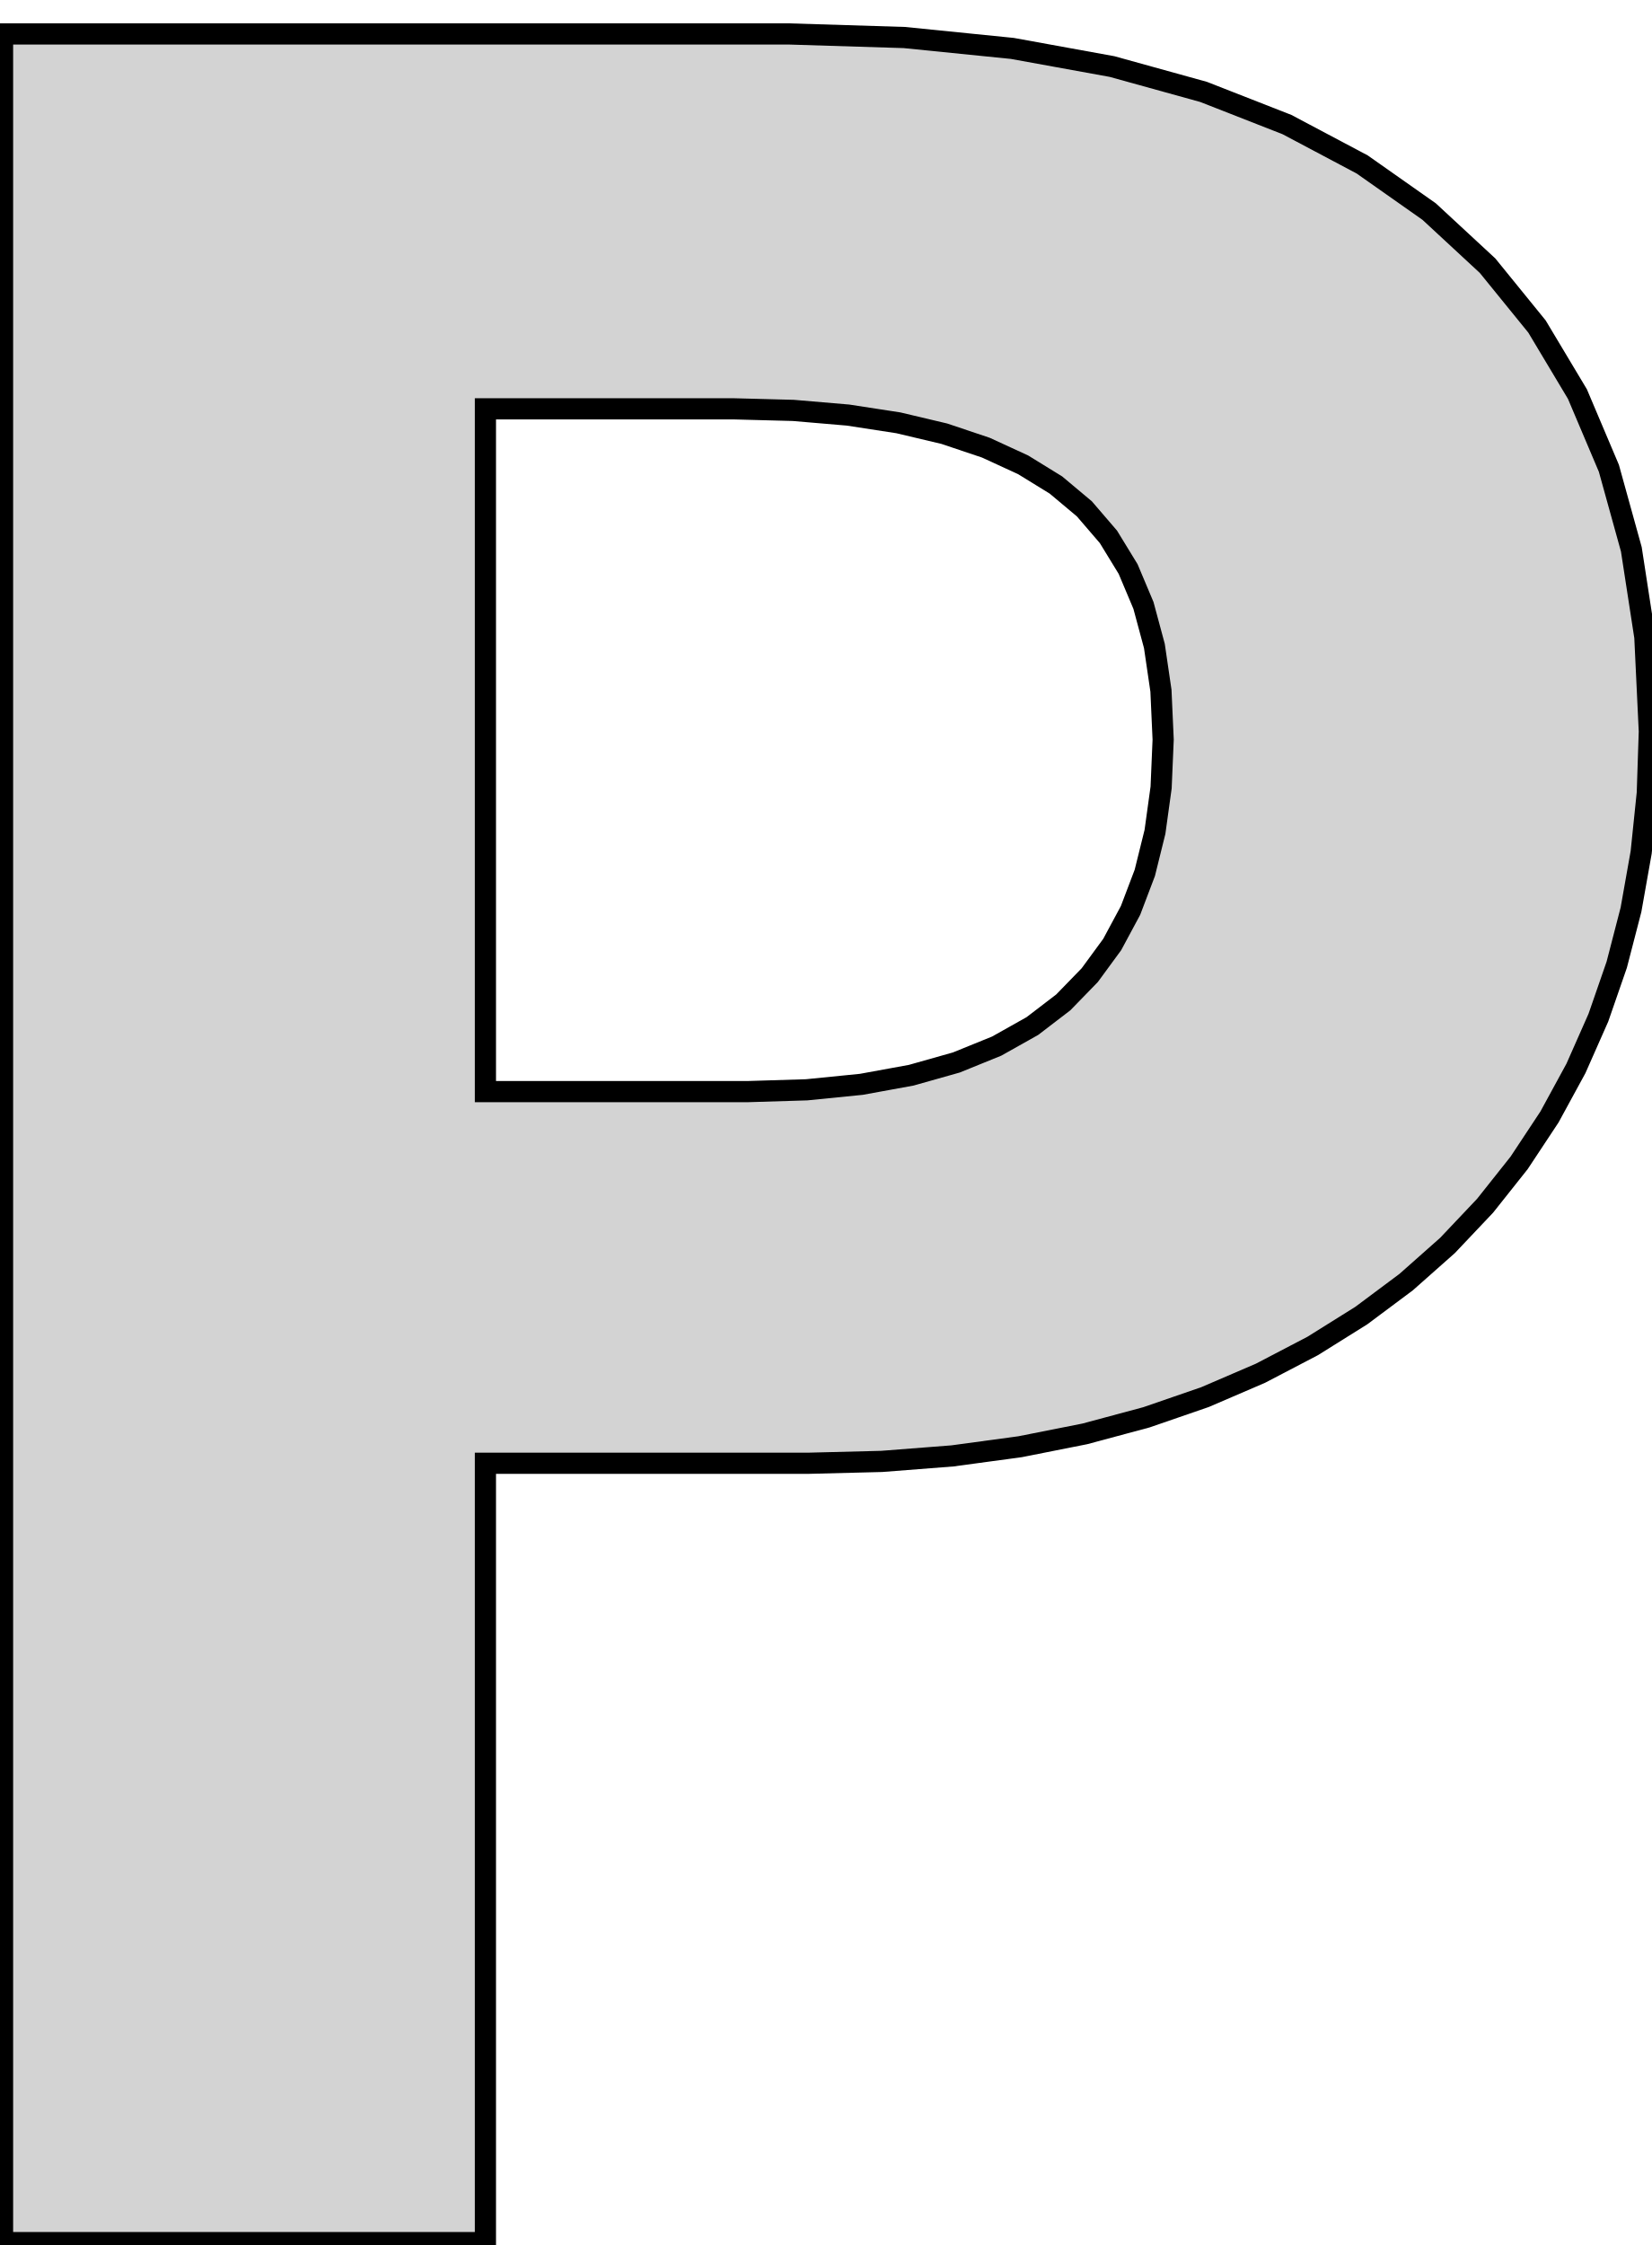
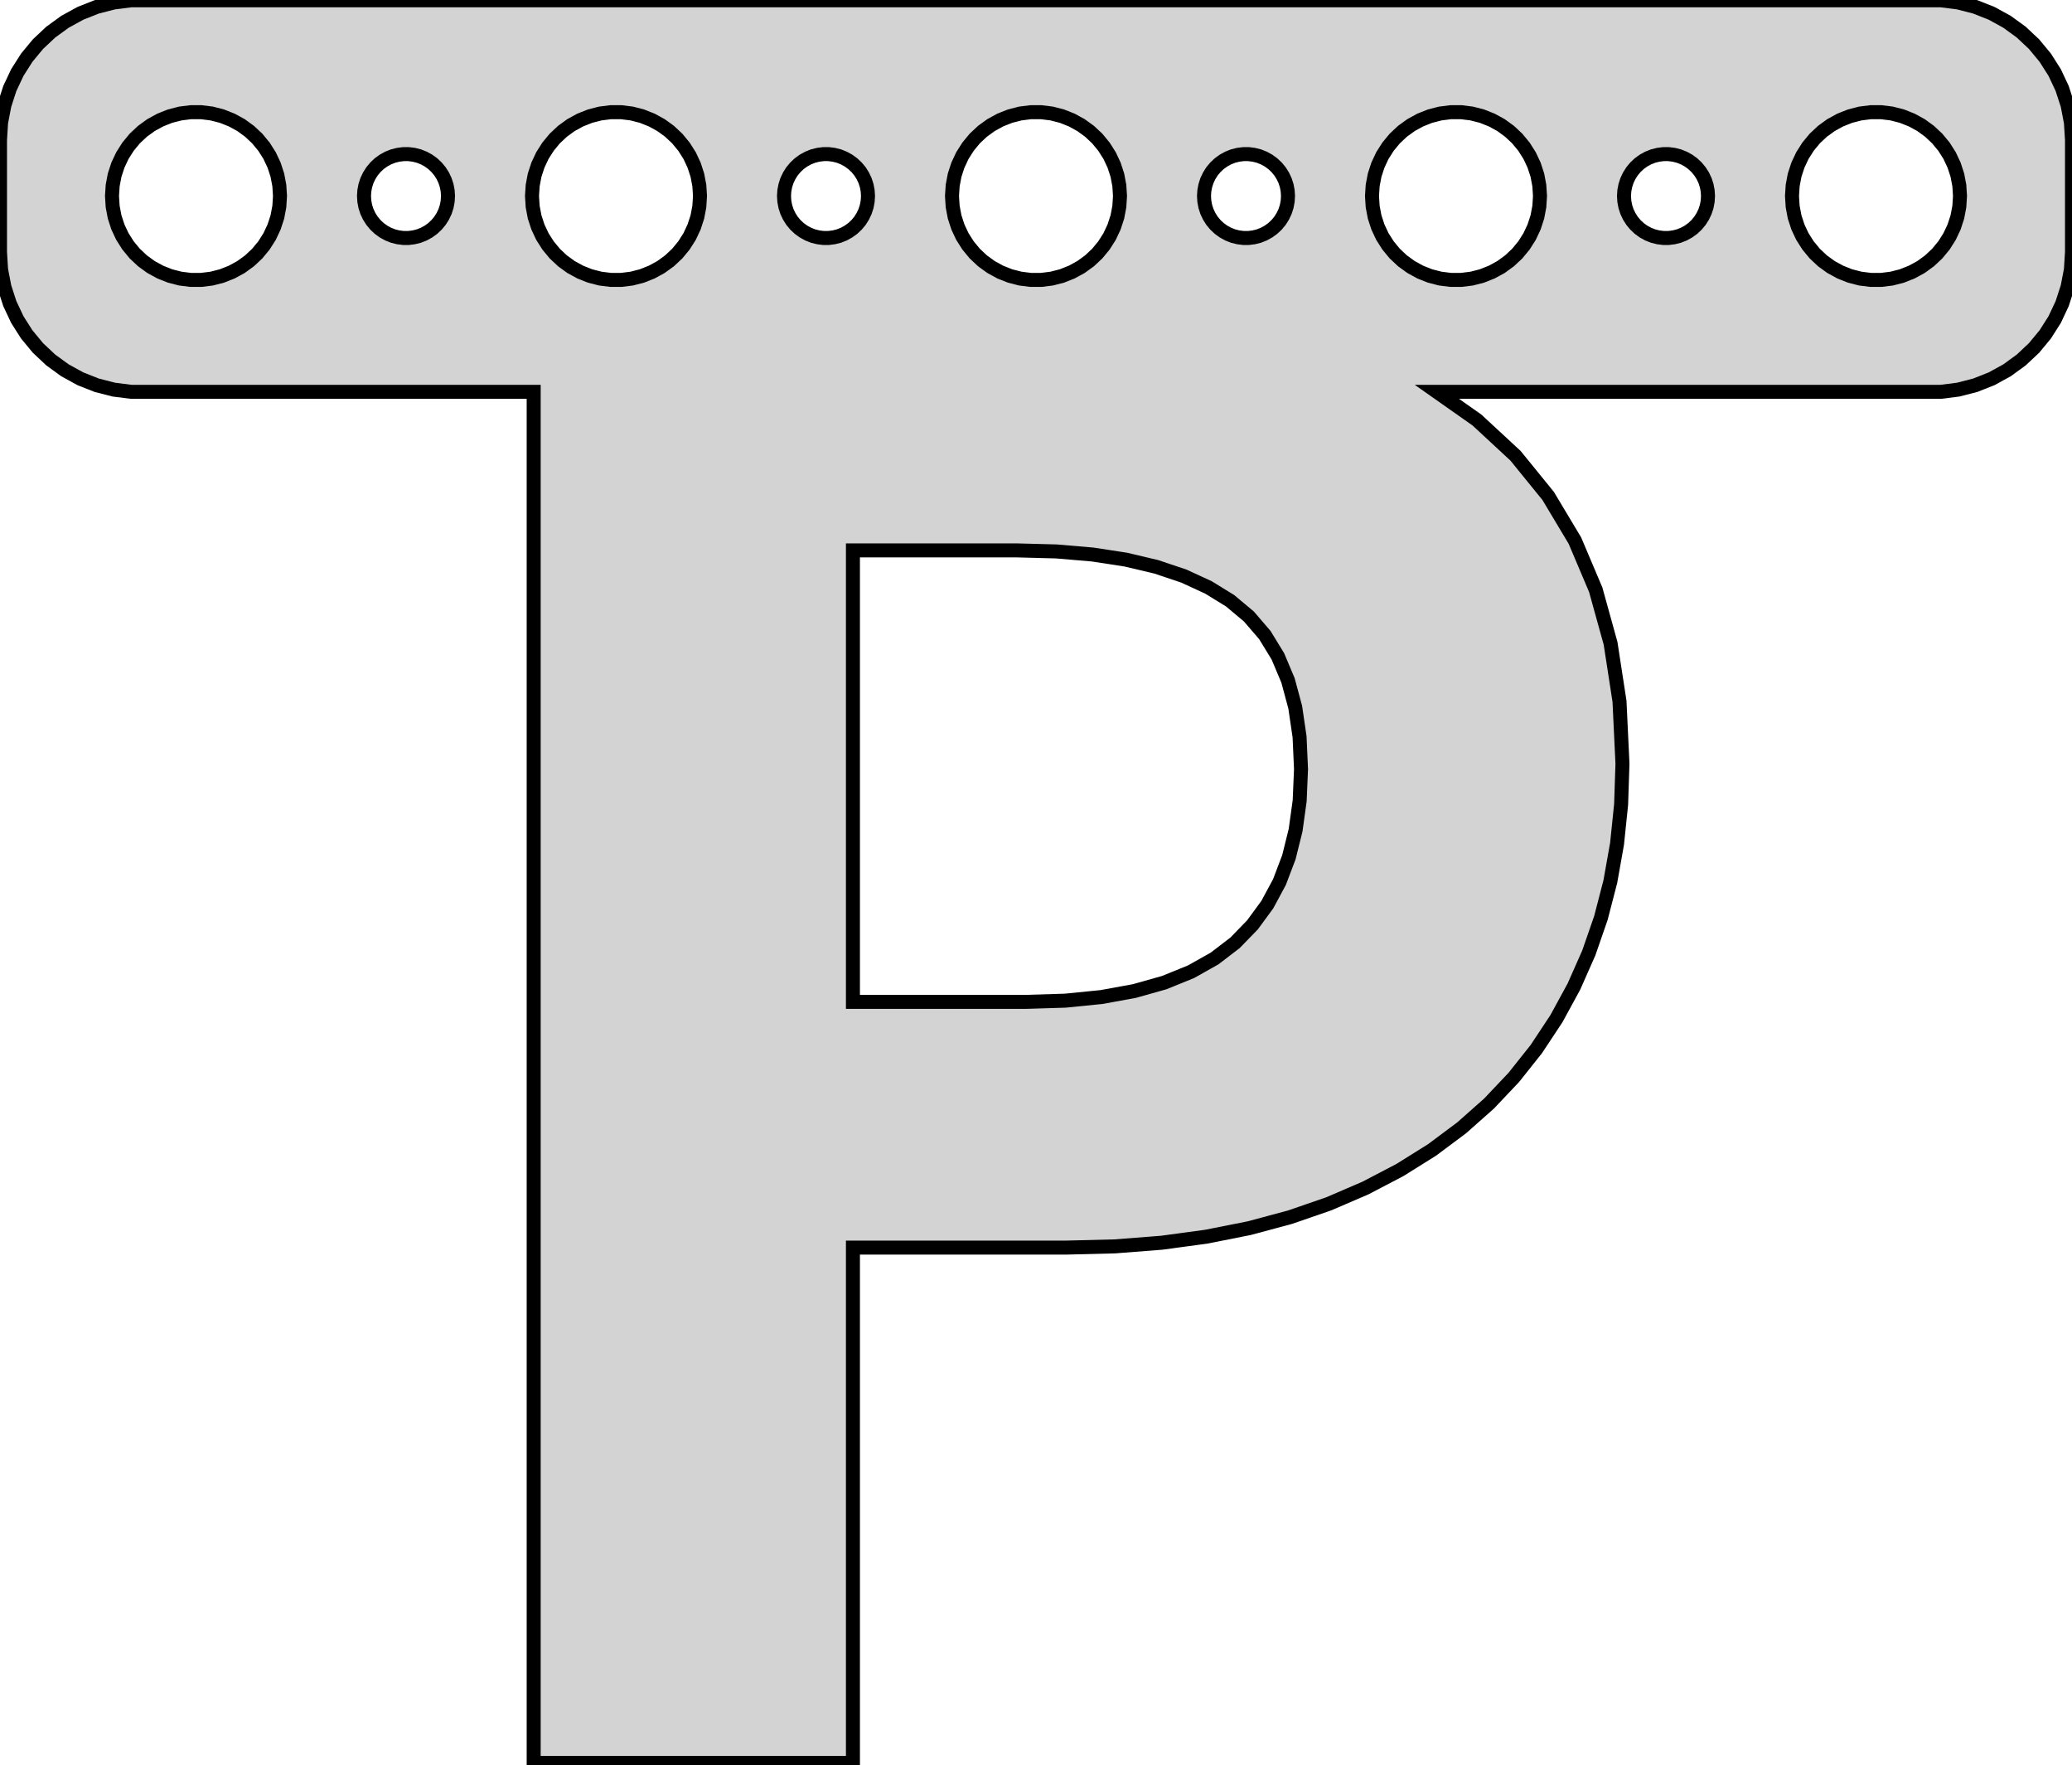
- <svg xmlns="http://www.w3.org/2000/svg" width="39mm" height="53mm" viewBox="-18 3 39 53" version="1.1">
-   <path d=" M -6.538,37.545 L 1.077,37.545 L 2.819,37.501 L 4.489,37.371 L 6.088,37.154 L 7.615,36.851  L 9.07,36.46 L 10.453,35.983 L 11.764,35.419 L 12.997,34.775 L 14.144,34.058 L 15.204,33.267  L 16.179,32.403 L 17.067,31.465 L 17.87,30.454 L 18.587,29.37 L 19.212,28.223 L 19.742,27.025  L 20.175,25.776 L 20.512,24.476 L 20.752,23.124 L 20.897,21.721 L 20.945,20.267 L 20.839,18.038  L 20.52,15.968 L 19.99,14.056 L 19.247,12.303 L 18.292,10.708 L 17.125,9.272 L 15.746,7.995  L 14.164,6.882 L 12.389,5.941 L 10.42,5.17 L 8.258,4.571 L 5.903,4.143 L 3.355,3.886  L 0.613,3.801 L -17.94,3.801 L -17.94,55.944 L -6.538,55.944 z M -6.538,28.771 L -6.538,12.652 L -0.662,12.652 L 0.733,12.689 L 2.024,12.799 L 3.213,12.982  L 4.298,13.239 L 5.28,13.569 L 6.158,13.973 L 6.933,14.45 L 7.605,15.013 L 8.173,15.674  L 8.638,16.434 L 9,17.293 L 9.258,18.25 L 9.413,19.306 L 9.465,20.46 L 9.417,21.59  L 9.272,22.639 L 9.032,23.606 L 8.695,24.493 L 8.262,25.298 L 7.732,26.021 L 7.107,26.664  L 6.377,27.223 L 5.535,27.696 L 4.582,28.083 L 3.516,28.384 L 2.338,28.599 L 1.048,28.728  L -0.353,28.771 z " stroke="black" fill="lightgray" stroke-width="0.5" />
+ <svg xmlns="http://www.w3.org/2000/svg" width="74mm" height="63mm" viewBox="-37 -7 74 63" version="1.1">
+   <path d=" M -6.538,37.545 L 1.077,37.545 L 2.819,37.501 L 4.489,37.371 L 6.088,37.154 L 7.615,36.851  L 9.07,36.46 L 10.453,35.983 L 11.764,35.419 L 12.997,34.775 L 14.144,34.058 L 15.204,33.267  L 16.179,32.403 L 17.067,31.465 L 17.87,30.454 L 18.587,29.37 L 19.212,28.223 L 19.742,27.025  L 20.175,25.776 L 20.512,24.476 L 20.752,23.124 L 20.897,21.721 L 20.945,20.267 L 20.839,18.038  L 20.52,15.968 L 19.99,14.056 L 19.247,12.303 L 18.292,10.708 L 17.125,9.272 L 15.746,7.995  L 14.317,6.99 L 32.314,6.99 L 32.937,6.911 L 33.545,6.755 L 34.129,6.524 L 34.679,6.222  L 35.187,5.853 L 35.645,5.423 L 36.045,4.939 L 36.382,4.409 L 36.649,3.841 L 36.843,3.243  L 36.961,2.627 L 37,2 L 37,-2 L 36.961,-2.627 L 36.843,-3.243 L 36.649,-3.841  L 36.382,-4.409 L 36.045,-4.939 L 35.645,-5.423 L 35.187,-5.853 L 34.679,-6.222 L 34.129,-6.524  L 33.545,-6.755 L 32.937,-6.911 L 32.314,-6.99 L -32.314,-6.99 L -32.937,-6.911 L -33.545,-6.755  L -34.129,-6.524 L -34.679,-6.222 L -35.187,-5.853 L -35.645,-5.423 L -36.045,-4.939 L -36.382,-4.409  L -36.649,-3.841 L -36.843,-3.243 L -36.961,-2.627 L -37,-2 L -37,2 L -36.961,2.627  L -36.843,3.243 L -36.649,3.841 L -36.382,4.409 L -36.045,4.939 L -35.645,5.423 L -35.187,5.853  L -34.679,6.222 L -34.129,6.524 L -33.545,6.755 L -32.937,6.911 L -32.314,6.99 L -17.94,6.99  L -17.94,55.944 L -6.538,55.944 z M 29.812,2.994 L 29.438,2.947 L 29.073,2.853 L 28.723,2.714 L 28.392,2.533 L 28.088,2.312  L 27.813,2.054 L 27.573,1.763 L 27.371,1.445 L 27.211,1.104 L 27.094,0.746 L 27.024,0.376  L 27,-0 L 27.024,-0.376 L 27.094,-0.746 L 27.211,-1.104 L 27.371,-1.445 L 27.573,-1.763  L 27.813,-2.054 L 28.088,-2.312 L 28.392,-2.533 L 28.723,-2.714 L 29.073,-2.853 L 29.438,-2.947  L 29.812,-2.994 L 30.188,-2.994 L 30.562,-2.947 L 30.927,-2.853 L 31.277,-2.714 L 31.608,-2.533  L 31.912,-2.312 L 32.187,-2.054 L 32.427,-1.763 L 32.629,-1.445 L 32.789,-1.104 L 32.906,-0.746  L 32.976,-0.376 L 33,-0 L 32.976,0.376 L 32.906,0.746 L 32.789,1.104 L 32.629,1.445  L 32.427,1.763 L 32.187,2.054 L 31.912,2.312 L 31.608,2.533 L 31.277,2.714 L 30.927,2.853  L 30.562,2.947 L 30.188,2.994 z M -30.188,2.994 L -30.562,2.947 L -30.927,2.853 L -31.277,2.714 L -31.608,2.533 L -31.912,2.312  L -32.187,2.054 L -32.427,1.763 L -32.629,1.445 L -32.789,1.104 L -32.906,0.746 L -32.976,0.376  L -33,-0 L -32.976,-0.376 L -32.906,-0.746 L -32.789,-1.104 L -32.629,-1.445 L -32.427,-1.763  L -32.187,-2.054 L -31.912,-2.312 L -31.608,-2.533 L -31.277,-2.714 L -30.927,-2.853 L -30.562,-2.947  L -30.188,-2.994 L -29.812,-2.994 L -29.438,-2.947 L -29.073,-2.853 L -28.723,-2.714 L -28.392,-2.533  L -28.088,-2.312 L -27.813,-2.054 L -27.573,-1.763 L -27.371,-1.445 L -27.211,-1.104 L -27.094,-0.746  L -27.024,-0.376 L -27,-0 L -27.024,0.376 L -27.094,0.746 L -27.211,1.104 L -27.371,1.445  L -27.573,1.763 L -27.813,2.054 L -28.088,2.312 L -28.392,2.533 L -28.723,2.714 L -29.073,2.853  L -29.438,2.947 L -29.812,2.994 z M -15.188,2.994 L -15.562,2.947 L -15.927,2.853 L -16.277,2.714 L -16.608,2.533 L -16.912,2.312  L -17.187,2.054 L -17.427,1.763 L -17.629,1.445 L -17.789,1.104 L -17.906,0.746 L -17.976,0.376  L -18,-0 L -17.976,-0.376 L -17.906,-0.746 L -17.789,-1.104 L -17.629,-1.445 L -17.427,-1.763  L -17.187,-2.054 L -16.912,-2.312 L -16.608,-2.533 L -16.277,-2.714 L -15.927,-2.853 L -15.562,-2.947  L -15.188,-2.994 L -14.812,-2.994 L -14.438,-2.947 L -14.073,-2.853 L -13.723,-2.714 L -13.393,-2.533  L -13.088,-2.312 L -12.813,-2.054 L -12.573,-1.763 L -12.371,-1.445 L -12.211,-1.104 L -12.094,-0.746  L -12.024,-0.376 L -12,-0 L -12.024,0.376 L -12.094,0.746 L -12.211,1.104 L -12.371,1.445  L -12.573,1.763 L -12.813,2.054 L -13.088,2.312 L -13.393,2.533 L -13.723,2.714 L -14.073,2.853  L -14.438,2.947 L -14.812,2.994 z M -0.188,2.994 L -0.562,2.947 L -0.927,2.853 L -1.277,2.714 L -1.607,2.533 L -1.912,2.312  L -2.187,2.054 L -2.427,1.763 L -2.629,1.445 L -2.789,1.104 L -2.906,0.746 L -2.976,0.376  L -3,-0 L -2.976,-0.376 L -2.906,-0.746 L -2.789,-1.104 L -2.629,-1.445 L -2.427,-1.763  L -2.187,-2.054 L -1.912,-2.312 L -1.607,-2.533 L -1.277,-2.714 L -0.927,-2.853 L -0.562,-2.947  L -0.188,-2.994 L 0.188,-2.994 L 0.562,-2.947 L 0.927,-2.853 L 1.277,-2.714 L 1.607,-2.533  L 1.912,-2.312 L 2.187,-2.054 L 2.427,-1.763 L 2.629,-1.445 L 2.789,-1.104 L 2.906,-0.746  L 2.976,-0.376 L 3,-0 L 2.976,0.376 L 2.906,0.746 L 2.789,1.104 L 2.629,1.445  L 2.427,1.763 L 2.187,2.054 L 1.912,2.312 L 1.607,2.533 L 1.277,2.714 L 0.927,2.853  L 0.562,2.947 L 0.188,2.994 z M 14.812,2.994 L 14.438,2.947 L 14.073,2.853 L 13.723,2.714 L 13.393,2.533 L 13.088,2.312  L 12.813,2.054 L 12.573,1.763 L 12.371,1.445 L 12.211,1.104 L 12.094,0.746 L 12.024,0.376  L 12,-0 L 12.024,-0.376 L 12.094,-0.746 L 12.211,-1.104 L 12.371,-1.445 L 12.573,-1.763  L 12.813,-2.054 L 13.088,-2.312 L 13.393,-2.533 L 13.723,-2.714 L 14.073,-2.853 L 14.438,-2.947  L 14.812,-2.994 L 15.188,-2.994 L 15.562,-2.947 L 15.927,-2.853 L 16.277,-2.714 L 16.608,-2.533  L 16.912,-2.312 L 17.187,-2.054 L 17.427,-1.763 L 17.629,-1.445 L 17.789,-1.104 L 17.906,-0.746  L 17.976,-0.376 L 18,-0 L 17.976,0.376 L 17.906,0.746 L 17.789,1.104 L 17.629,1.445  L 17.427,1.763 L 17.187,2.054 L 16.912,2.312 L 16.608,2.533 L 16.277,2.714 L 15.927,2.853  L 15.562,2.947 L 15.188,2.994 z M 7.406,1.497 L 7.219,1.473 L 7.036,1.427 L 6.861,1.357 L 6.696,1.266 L 6.544,1.156  L 6.407,1.027 L 6.286,0.882 L 6.186,0.723 L 6.105,0.552 L 6.047,0.373 L 6.012,0.188  L 6,-0 L 6.012,-0.188 L 6.047,-0.373 L 6.105,-0.552 L 6.186,-0.723 L 6.286,-0.882  L 6.407,-1.027 L 6.544,-1.156 L 6.696,-1.266 L 6.861,-1.357 L 7.036,-1.427 L 7.219,-1.473  L 7.406,-1.497 L 7.594,-1.497 L 7.781,-1.473 L 7.964,-1.427 L 8.139,-1.357 L 8.304,-1.266  L 8.456,-1.156 L 8.593,-1.027 L 8.714,-0.882 L 8.814,-0.723 L 8.895,-0.552 L 8.953,-0.373  L 8.988,-0.188 L 9,-0 L 8.988,0.188 L 8.953,0.373 L 8.895,0.552 L 8.814,0.723  L 8.714,0.882 L 8.593,1.027 L 8.456,1.156 L 8.304,1.266 L 8.139,1.357 L 7.964,1.427  L 7.781,1.473 L 7.594,1.497 z M 22.406,1.497 L 22.219,1.473 L 22.037,1.427 L 21.861,1.357 L 21.696,1.266 L 21.544,1.156  L 21.407,1.027 L 21.287,0.882 L 21.186,0.723 L 21.105,0.552 L 21.047,0.373 L 21.012,0.188  L 21,-0 L 21.012,-0.188 L 21.047,-0.373 L 21.105,-0.552 L 21.186,-0.723 L 21.287,-0.882  L 21.407,-1.027 L 21.544,-1.156 L 21.696,-1.266 L 21.861,-1.357 L 22.037,-1.427 L 22.219,-1.473  L 22.406,-1.497 L 22.594,-1.497 L 22.781,-1.473 L 22.963,-1.427 L 23.139,-1.357 L 23.304,-1.266  L 23.456,-1.156 L 23.593,-1.027 L 23.713,-0.882 L 23.814,-0.723 L 23.895,-0.552 L 23.953,-0.373  L 23.988,-0.188 L 24,-0 L 23.988,0.188 L 23.953,0.373 L 23.895,0.552 L 23.814,0.723  L 23.713,0.882 L 23.593,1.027 L 23.456,1.156 L 23.304,1.266 L 23.139,1.357 L 22.963,1.427  L 22.781,1.473 L 22.594,1.497 z M -22.594,1.497 L -22.781,1.473 L -22.963,1.427 L -23.139,1.357 L -23.304,1.266 L -23.456,1.156  L -23.593,1.027 L -23.713,0.882 L -23.814,0.723 L -23.895,0.552 L -23.953,0.373 L -23.988,0.188  L -24,-0 L -23.988,-0.188 L -23.953,-0.373 L -23.895,-0.552 L -23.814,-0.723 L -23.713,-0.882  L -23.593,-1.027 L -23.456,-1.156 L -23.304,-1.266 L -23.139,-1.357 L -22.963,-1.427 L -22.781,-1.473  L -22.594,-1.497 L -22.406,-1.497 L -22.219,-1.473 L -22.037,-1.427 L -21.861,-1.357 L -21.696,-1.266  L -21.544,-1.156 L -21.407,-1.027 L -21.287,-0.882 L -21.186,-0.723 L -21.105,-0.552 L -21.047,-0.373  L -21.012,-0.188 L -21,-0 L -21.012,0.188 L -21.047,0.373 L -21.105,0.552 L -21.186,0.723  L -21.287,0.882 L -21.407,1.027 L -21.544,1.156 L -21.696,1.266 L -21.861,1.357 L -22.037,1.427  L -22.219,1.473 L -22.406,1.497 z M -7.594,1.497 L -7.781,1.473 L -7.964,1.427 L -8.139,1.357 L -8.304,1.266 L -8.456,1.156  L -8.593,1.027 L -8.714,0.882 L -8.814,0.723 L -8.895,0.552 L -8.953,0.373 L -8.988,0.188  L -9,-0 L -8.988,-0.188 L -8.953,-0.373 L -8.895,-0.552 L -8.814,-0.723 L -8.714,-0.882  L -8.593,-1.027 L -8.456,-1.156 L -8.304,-1.266 L -8.139,-1.357 L -7.964,-1.427 L -7.781,-1.473  L -7.594,-1.497 L -7.406,-1.497 L -7.219,-1.473 L -7.036,-1.427 L -6.861,-1.357 L -6.696,-1.266  L -6.544,-1.156 L -6.407,-1.027 L -6.286,-0.882 L -6.186,-0.723 L -6.105,-0.552 L -6.047,-0.373  L -6.012,-0.188 L -6,-0 L -6.012,0.188 L -6.047,0.373 L -6.105,0.552 L -6.186,0.723  L -6.286,0.882 L -6.407,1.027 L -6.544,1.156 L -6.696,1.266 L -6.861,1.357 L -7.036,1.427  L -7.219,1.473 L -7.406,1.497 z M -6.538,28.771 L -6.538,12.652 L -0.662,12.652 L 0.733,12.689 L 2.024,12.799 L 3.213,12.982  L 4.298,13.239 L 5.28,13.569 L 6.158,13.973 L 6.933,14.45 L 7.605,15.013 L 8.173,15.674  L 8.638,16.434 L 9,17.293 L 9.258,18.25 L 9.413,19.306 L 9.465,20.46 L 9.417,21.59  L 9.272,22.639 L 9.032,23.606 L 8.695,24.493 L 8.262,25.298 L 7.732,26.021 L 7.107,26.664  L 6.377,27.223 L 5.535,27.696 L 4.582,28.083 L 3.516,28.384 L 2.338,28.599 L 1.048,28.728  L -0.353,28.771 z " stroke="black" fill="lightgray" stroke-width="0.5" />
</svg>
